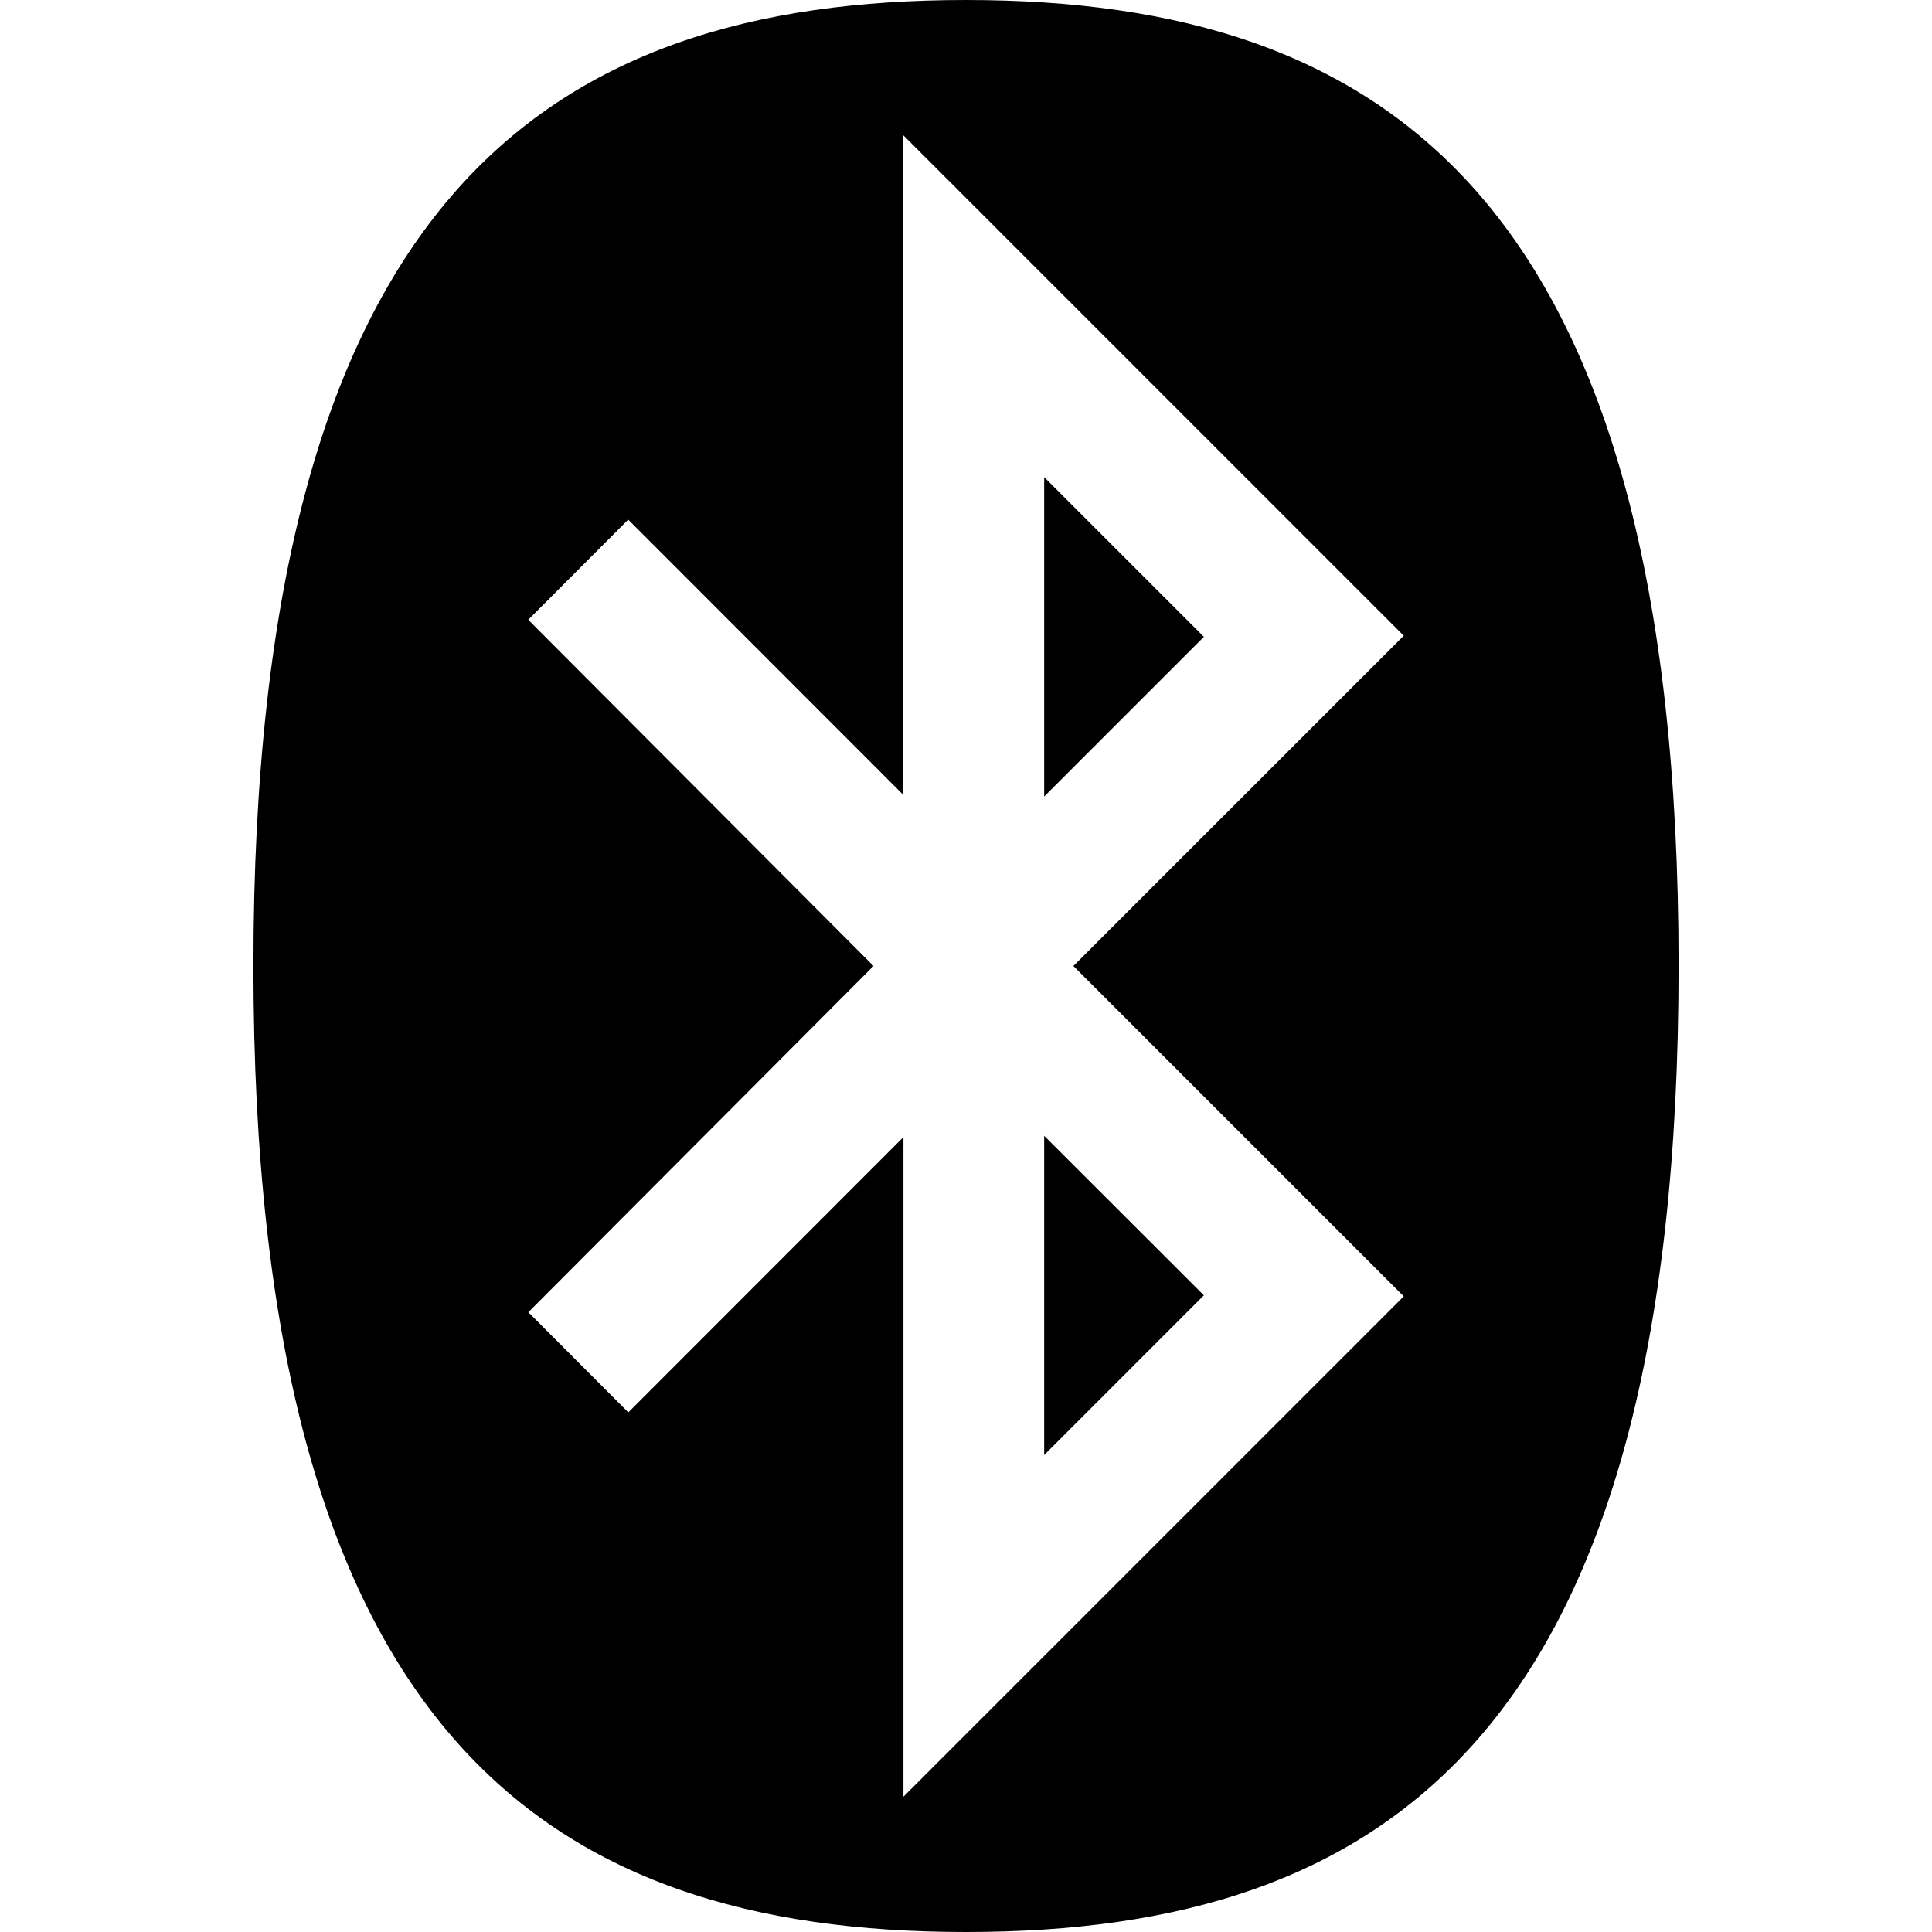
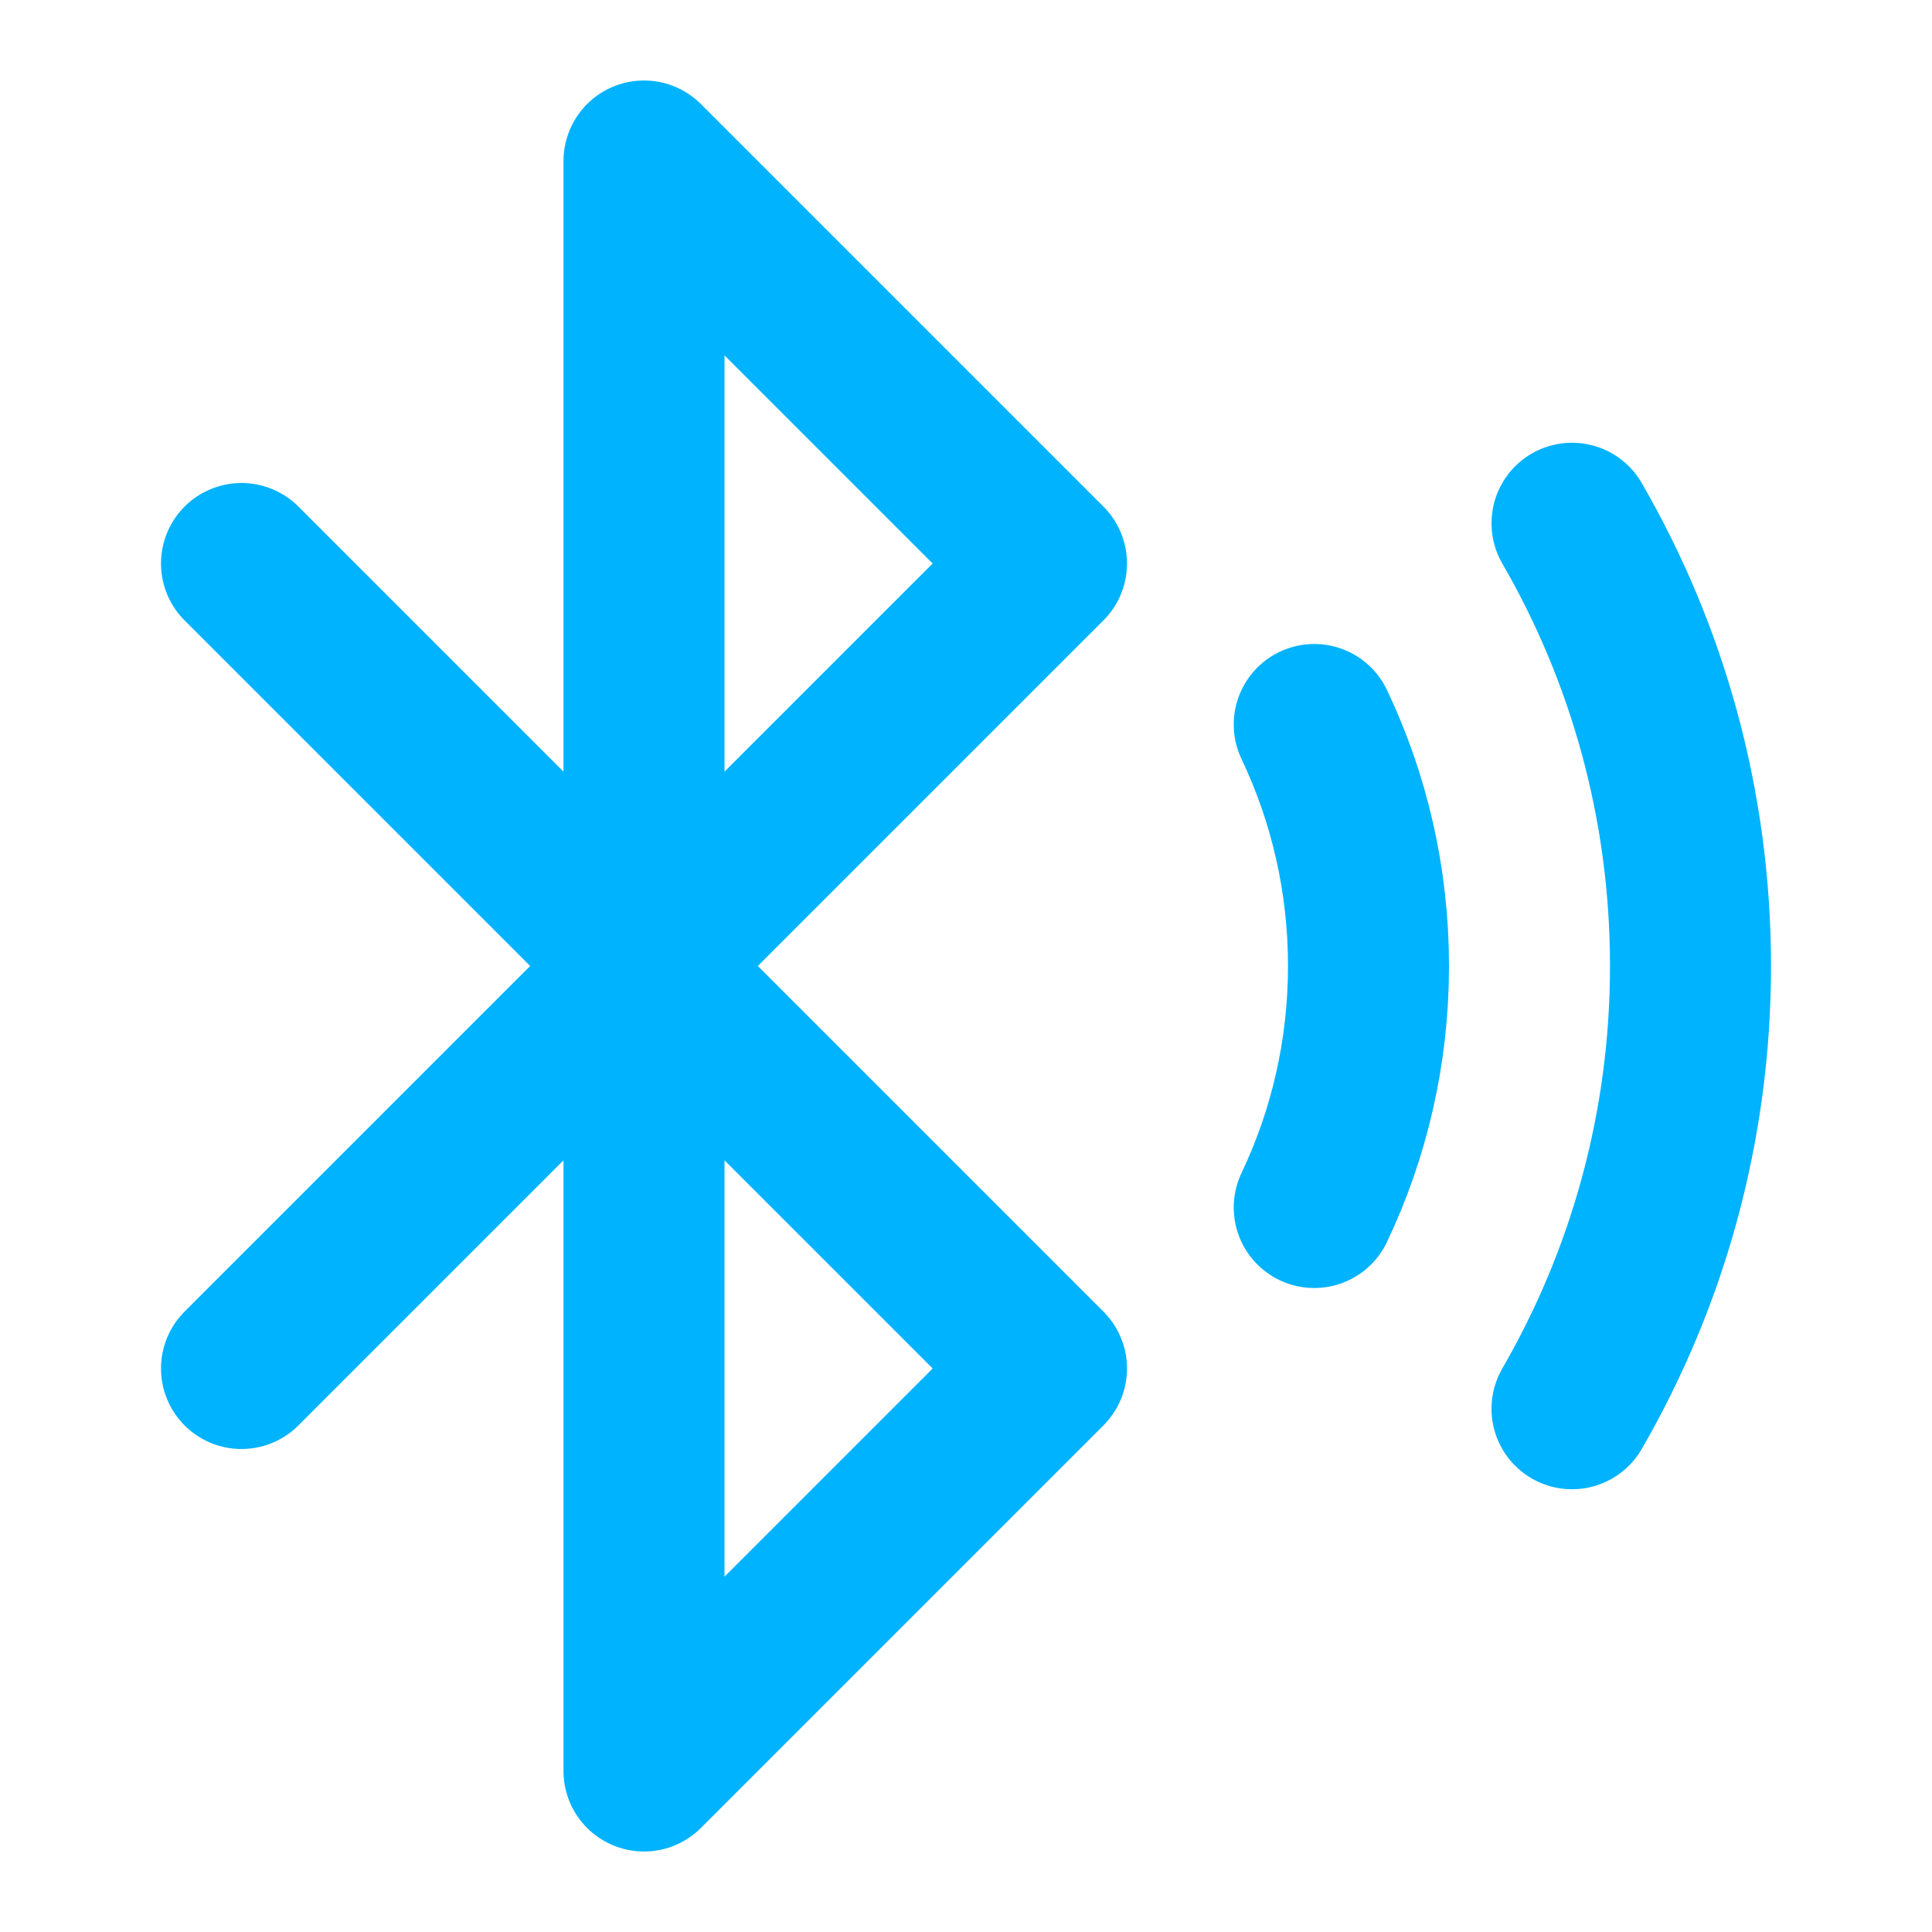
- <svg xmlns="http://www.w3.org/2000/svg" role="img" viewBox="0 0 24 24">
-   <path d="M12 0C6.76 0 3.148 2.49 3.148 12S6.76 24 12 24c5.24 0 8.852-2.49 8.852-12S17.24 0 12 0zm-.777 1.682l6.215 6.215L13.334 12l4.104 4.104-6.215 6.215V14.125l-3.418 3.42-1.242-1.244L10.851 12l-4.289-4.301 1.242-1.244 3.418 3.42V1.682zm1.748 4.244v3.969l1.984-1.984-1.984-1.984zm0 8.182v3.967l1.984-1.984-1.984-1.982Z" />
+ <svg xmlns="http://www.w3.org/2000/svg" width="800px" height="800px" viewBox="0 0 24 24" fill="none" stroke="#003efa">
+   <g id="SVGRepo_bgCarrier" stroke-width="0" />
+   <g id="SVGRepo_tracerCarrier" stroke-linecap="round" stroke-linejoin="round" />
+   <g id="SVGRepo_iconCarrier">
+     <path d="M19.528 6.5C20.464 8.118 21 9.996 21 12C21 14.004 20.464 15.882 19.528 17.5M16.326 9C16.758 9.909 17 10.926 17 12C17 13.074 16.758 14.091 16.326 15M3 17L8 12M8 12L13 7L8 2V12ZM8 12V22L13 17L8 12ZM8 12L3 7" stroke="#00b3ff" stroke-width="2" stroke-linecap="round" stroke-linejoin="round" />
+   </g>
</svg>
